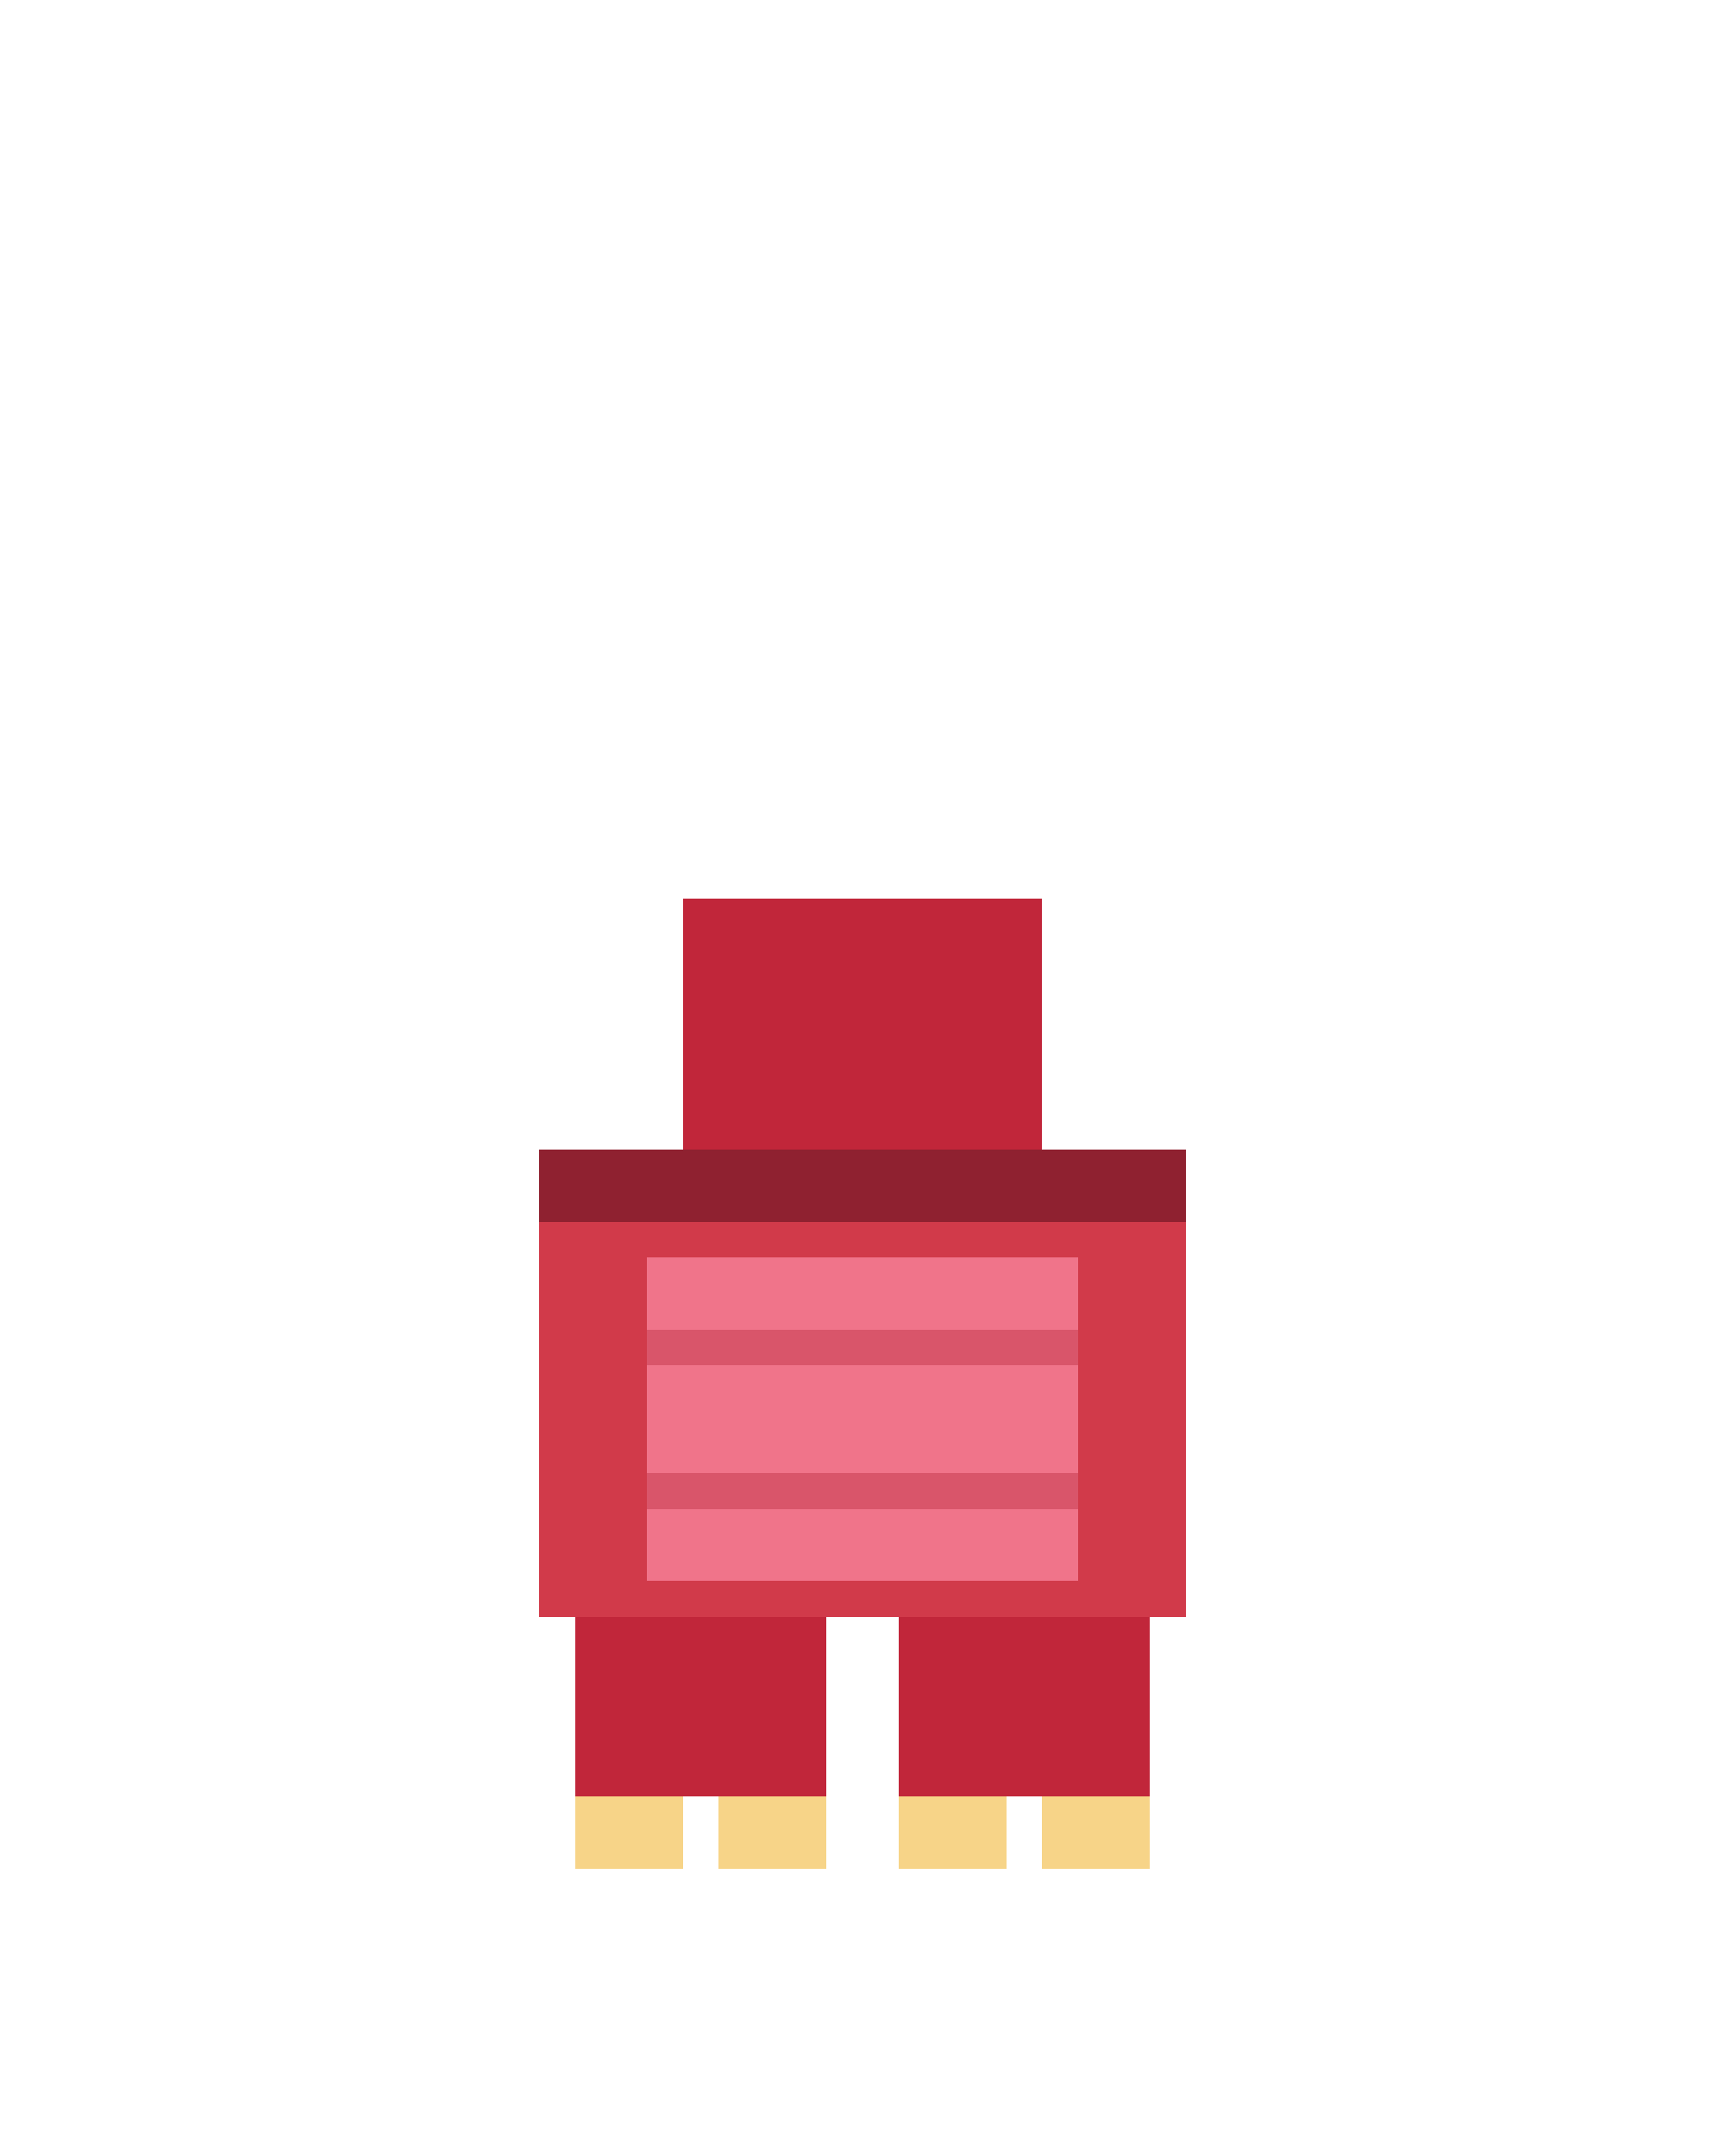
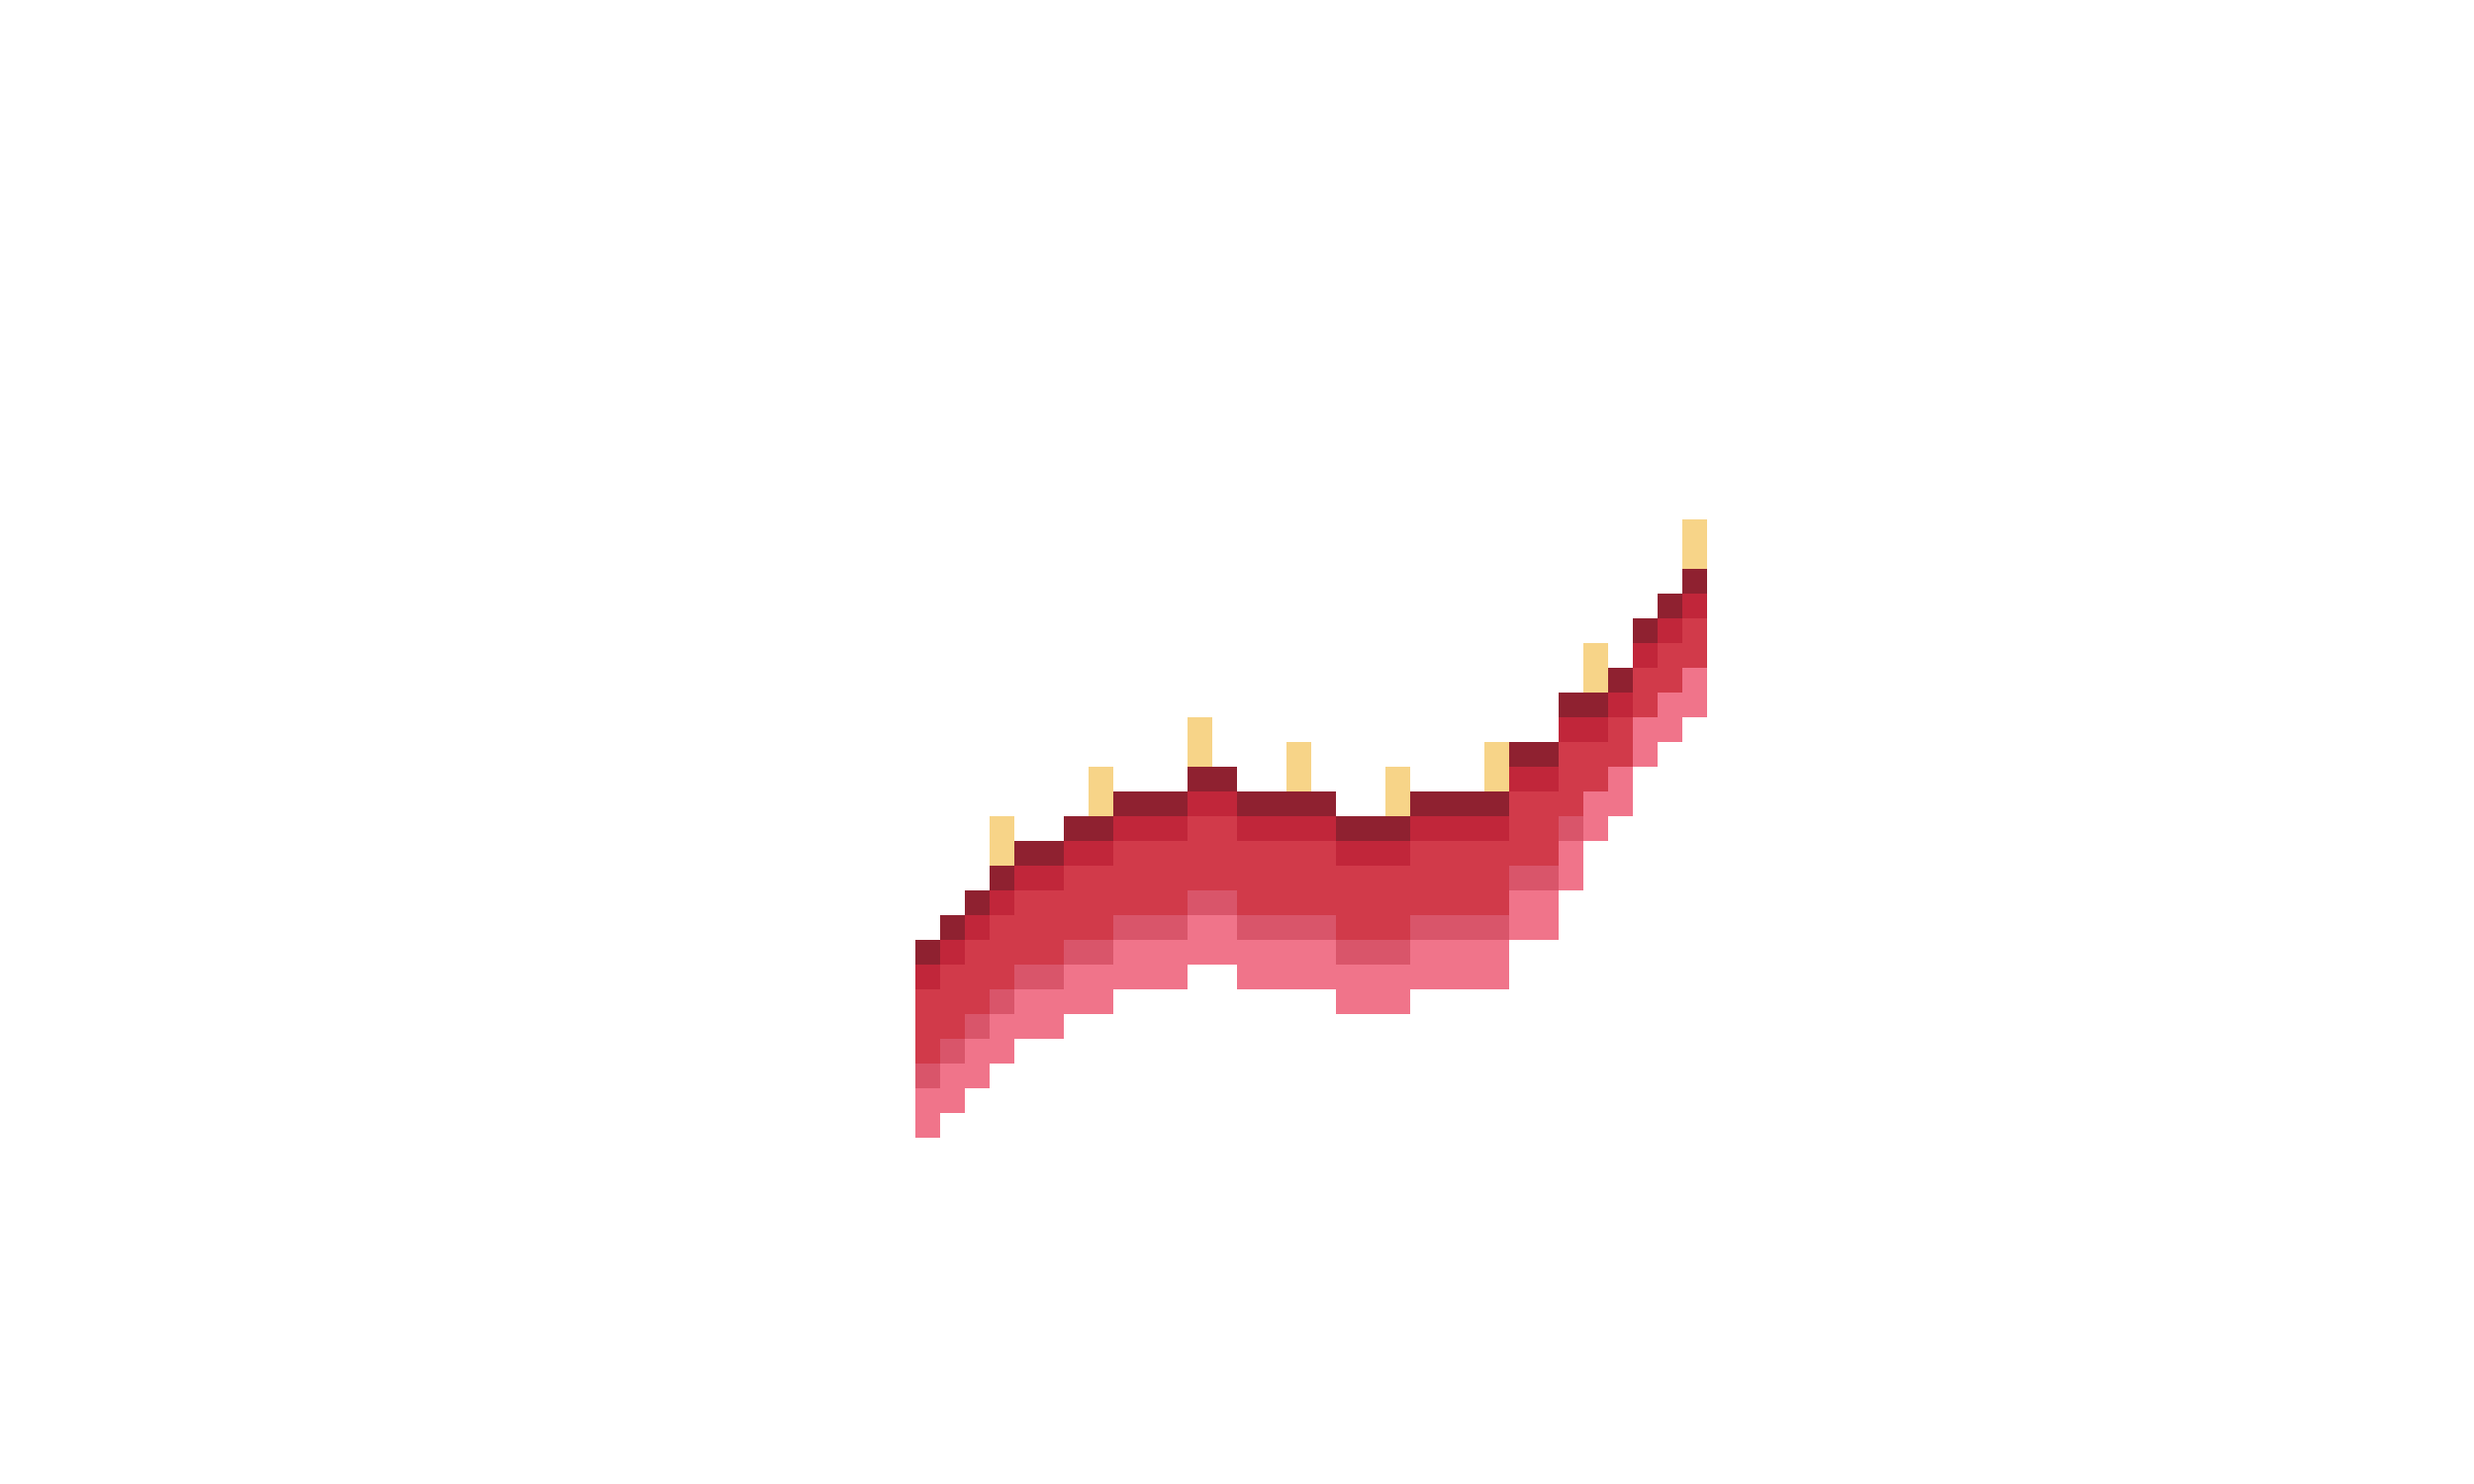
- <svg xmlns="http://www.w3.org/2000/svg" width="1152" height="1440" viewBox="0 0 1152 1440" shape-rendering="crispEdges">
-   <rect x="456" y="600" width="240" height="168" fill="#c1263a" />
-   <rect x="360" y="768" width="432" height="312" fill="#d13a4a" />
-   <rect x="432" y="840" width="288" height="216" fill="#f0748a" />
-   <rect x="432" y="888" width="288" height="24" fill="#d9556a" />
-   <rect x="432" y="984" width="288" height="24" fill="#d9556a" />
-   <rect x="360" y="768" width="432" height="48" fill="#8f2130" />
-   <rect x="384" y="1080" width="168" height="120" fill="#c1263a" />
-   <rect x="600" y="1080" width="168" height="120" fill="#c1263a" />
-   <rect x="384" y="1200" width="72" height="48" fill="#f7d488" />
-   <rect x="480" y="1200" width="72" height="48" fill="#f7d488" />
-   <rect x="600" y="1200" width="72" height="48" fill="#f7d488" />
-   <rect x="696" y="1200" width="72" height="48" fill="#f7d488" />
+ <svg xmlns="http://www.w3.org/2000/svg" width="2400" height="1440" viewBox="0 0 2400 1440" shape-rendering="crispEdges">
+   <rect x="888" y="912" width="24" height="192" fill="#d13a4a" />
+   <rect x="888" y="912" width="24" height="24" fill="#8f2130" />
+   <rect x="888" y="936" width="24" height="24" fill="#c1263a" />
+   <rect x="888" y="1056" width="24" height="48" fill="#f0748a" />
+   <rect x="888" y="1032" width="24" height="24" fill="#d9556a" />
+   <rect x="912" y="888" width="24" height="192" fill="#d13a4a" />
+   <rect x="912" y="888" width="24" height="24" fill="#8f2130" />
+   <rect x="912" y="912" width="24" height="24" fill="#c1263a" />
+   <rect x="912" y="1032" width="24" height="48" fill="#f0748a" />
+   <rect x="912" y="1008" width="24" height="24" fill="#d9556a" />
+   <rect x="936" y="864" width="24" height="192" fill="#d13a4a" />
+   <rect x="936" y="864" width="24" height="24" fill="#8f2130" />
+   <rect x="936" y="888" width="24" height="24" fill="#c1263a" />
+   <rect x="936" y="1008" width="24" height="48" fill="#f0748a" />
+   <rect x="936" y="984" width="24" height="24" fill="#d9556a" />
+   <rect x="960" y="840" width="24" height="192" fill="#d13a4a" />
+   <rect x="960" y="840" width="24" height="24" fill="#8f2130" />
+   <rect x="960" y="864" width="24" height="24" fill="#c1263a" />
+   <rect x="960" y="984" width="24" height="48" fill="#f0748a" />
+   <rect x="960" y="960" width="24" height="24" fill="#d9556a" />
+   <rect x="960" y="792" width="24" height="48" fill="#f7d488" />
+   <rect x="984" y="816" width="24" height="192" fill="#d13a4a" />
+   <rect x="984" y="816" width="24" height="24" fill="#8f2130" />
+   <rect x="984" y="840" width="24" height="24" fill="#c1263a" />
+   <rect x="984" y="960" width="24" height="48" fill="#f0748a" />
+   <rect x="984" y="936" width="24" height="24" fill="#d9556a" />
+   <rect x="1008" y="816" width="24" height="192" fill="#d13a4a" />
+   <rect x="1008" y="816" width="24" height="24" fill="#8f2130" />
+   <rect x="1008" y="840" width="24" height="24" fill="#c1263a" />
+   <rect x="1008" y="960" width="24" height="48" fill="#f0748a" />
+   <rect x="1008" y="936" width="24" height="24" fill="#d9556a" />
+   <rect x="1032" y="792" width="24" height="192" fill="#d13a4a" />
+   <rect x="1032" y="792" width="24" height="24" fill="#8f2130" />
+   <rect x="1032" y="816" width="24" height="24" fill="#c1263a" />
+   <rect x="1032" y="936" width="24" height="48" fill="#f0748a" />
+   <rect x="1032" y="912" width="24" height="24" fill="#d9556a" />
+   <rect x="1056" y="792" width="24" height="192" fill="#d13a4a" />
+   <rect x="1056" y="792" width="24" height="24" fill="#8f2130" />
+   <rect x="1056" y="816" width="24" height="24" fill="#c1263a" />
+   <rect x="1056" y="936" width="24" height="48" fill="#f0748a" />
+   <rect x="1056" y="912" width="24" height="24" fill="#d9556a" />
+   <rect x="1056" y="744" width="24" height="48" fill="#f7d488" />
+   <rect x="1080" y="768" width="24" height="192" fill="#d13a4a" />
+   <rect x="1080" y="768" width="24" height="24" fill="#8f2130" />
+   <rect x="1080" y="792" width="24" height="24" fill="#c1263a" />
+   <rect x="1080" y="912" width="24" height="48" fill="#f0748a" />
+   <rect x="1080" y="888" width="24" height="24" fill="#d9556a" />
+   <rect x="1104" y="768" width="24" height="192" fill="#d13a4a" />
+   <rect x="1104" y="768" width="24" height="24" fill="#8f2130" />
+   <rect x="1104" y="792" width="24" height="24" fill="#c1263a" />
+   <rect x="1104" y="912" width="24" height="48" fill="#f0748a" />
+   <rect x="1104" y="888" width="24" height="24" fill="#d9556a" />
+   <rect x="1128" y="768" width="24" height="192" fill="#d13a4a" />
+   <rect x="1128" y="768" width="24" height="24" fill="#8f2130" />
+   <rect x="1128" y="792" width="24" height="24" fill="#c1263a" />
+   <rect x="1128" y="912" width="24" height="48" fill="#f0748a" />
+   <rect x="1128" y="888" width="24" height="24" fill="#d9556a" />
+   <rect x="1152" y="744" width="24" height="192" fill="#d13a4a" />
+   <rect x="1152" y="744" width="24" height="24" fill="#8f2130" />
+   <rect x="1152" y="768" width="24" height="24" fill="#c1263a" />
+   <rect x="1152" y="888" width="24" height="48" fill="#f0748a" />
+   <rect x="1152" y="864" width="24" height="24" fill="#d9556a" />
+   <rect x="1152" y="696" width="24" height="48" fill="#f7d488" />
+   <rect x="1176" y="744" width="24" height="192" fill="#d13a4a" />
+   <rect x="1176" y="744" width="24" height="24" fill="#8f2130" />
+   <rect x="1176" y="768" width="24" height="24" fill="#c1263a" />
+   <rect x="1176" y="888" width="24" height="48" fill="#f0748a" />
+   <rect x="1176" y="864" width="24" height="24" fill="#d9556a" />
+   <rect x="1200" y="768" width="24" height="192" fill="#d13a4a" />
+   <rect x="1200" y="768" width="24" height="24" fill="#8f2130" />
+   <rect x="1200" y="792" width="24" height="24" fill="#c1263a" />
+   <rect x="1200" y="912" width="24" height="48" fill="#f0748a" />
+   <rect x="1200" y="888" width="24" height="24" fill="#d9556a" />
+   <rect x="1224" y="768" width="24" height="192" fill="#d13a4a" />
+   <rect x="1224" y="768" width="24" height="24" fill="#8f2130" />
+   <rect x="1224" y="792" width="24" height="24" fill="#c1263a" />
+   <rect x="1224" y="912" width="24" height="48" fill="#f0748a" />
+   <rect x="1224" y="888" width="24" height="24" fill="#d9556a" />
+   <rect x="1248" y="768" width="24" height="192" fill="#d13a4a" />
+   <rect x="1248" y="768" width="24" height="24" fill="#8f2130" />
+   <rect x="1248" y="792" width="24" height="24" fill="#c1263a" />
+   <rect x="1248" y="912" width="24" height="48" fill="#f0748a" />
+   <rect x="1248" y="888" width="24" height="24" fill="#d9556a" />
+   <rect x="1248" y="720" width="24" height="48" fill="#f7d488" />
+   <rect x="1272" y="768" width="24" height="192" fill="#d13a4a" />
+   <rect x="1272" y="768" width="24" height="24" fill="#8f2130" />
+   <rect x="1272" y="792" width="24" height="24" fill="#c1263a" />
+   <rect x="1272" y="912" width="24" height="48" fill="#f0748a" />
+   <rect x="1272" y="888" width="24" height="24" fill="#d9556a" />
+   <rect x="1296" y="792" width="24" height="192" fill="#d13a4a" />
+   <rect x="1296" y="792" width="24" height="24" fill="#8f2130" />
+   <rect x="1296" y="816" width="24" height="24" fill="#c1263a" />
+   <rect x="1296" y="936" width="24" height="48" fill="#f0748a" />
+   <rect x="1296" y="912" width="24" height="24" fill="#d9556a" />
+   <rect x="1320" y="792" width="24" height="192" fill="#d13a4a" />
+   <rect x="1320" y="792" width="24" height="24" fill="#8f2130" />
+   <rect x="1320" y="816" width="24" height="24" fill="#c1263a" />
+   <rect x="1320" y="936" width="24" height="48" fill="#f0748a" />
+   <rect x="1320" y="912" width="24" height="24" fill="#d9556a" />
+   <rect x="1344" y="792" width="24" height="192" fill="#d13a4a" />
+   <rect x="1344" y="792" width="24" height="24" fill="#8f2130" />
+   <rect x="1344" y="816" width="24" height="24" fill="#c1263a" />
+   <rect x="1344" y="936" width="24" height="48" fill="#f0748a" />
+   <rect x="1344" y="912" width="24" height="24" fill="#d9556a" />
+   <rect x="1344" y="744" width="24" height="48" fill="#f7d488" />
+   <rect x="1368" y="768" width="24" height="192" fill="#d13a4a" />
+   <rect x="1368" y="768" width="24" height="24" fill="#8f2130" />
+   <rect x="1368" y="792" width="24" height="24" fill="#c1263a" />
+   <rect x="1368" y="912" width="24" height="48" fill="#f0748a" />
+   <rect x="1368" y="888" width="24" height="24" fill="#d9556a" />
+   <rect x="1392" y="768" width="24" height="192" fill="#d13a4a" />
+   <rect x="1392" y="768" width="24" height="24" fill="#8f2130" />
+   <rect x="1392" y="792" width="24" height="24" fill="#c1263a" />
+   <rect x="1392" y="912" width="24" height="48" fill="#f0748a" />
+   <rect x="1392" y="888" width="24" height="24" fill="#d9556a" />
+   <rect x="1416" y="768" width="24" height="192" fill="#d13a4a" />
+   <rect x="1416" y="768" width="24" height="24" fill="#8f2130" />
+   <rect x="1416" y="792" width="24" height="24" fill="#c1263a" />
+   <rect x="1416" y="912" width="24" height="48" fill="#f0748a" />
+   <rect x="1416" y="888" width="24" height="24" fill="#d9556a" />
+   <rect x="1440" y="768" width="24" height="192" fill="#d13a4a" />
+   <rect x="1440" y="768" width="24" height="24" fill="#8f2130" />
+   <rect x="1440" y="792" width="24" height="24" fill="#c1263a" />
+   <rect x="1440" y="912" width="24" height="48" fill="#f0748a" />
+   <rect x="1440" y="888" width="24" height="24" fill="#d9556a" />
+   <rect x="1440" y="720" width="24" height="48" fill="#f7d488" />
+   <rect x="1464" y="720" width="24" height="192" fill="#d13a4a" />
+   <rect x="1464" y="720" width="24" height="24" fill="#8f2130" />
+   <rect x="1464" y="744" width="24" height="24" fill="#c1263a" />
+   <rect x="1464" y="864" width="24" height="48" fill="#f0748a" />
+   <rect x="1464" y="840" width="24" height="24" fill="#d9556a" />
+   <rect x="1488" y="720" width="24" height="192" fill="#d13a4a" />
+   <rect x="1488" y="720" width="24" height="24" fill="#8f2130" />
+   <rect x="1488" y="744" width="24" height="24" fill="#c1263a" />
+   <rect x="1488" y="864" width="24" height="48" fill="#f0748a" />
+   <rect x="1488" y="840" width="24" height="24" fill="#d9556a" />
+   <rect x="1512" y="672" width="24" height="192" fill="#d13a4a" />
+   <rect x="1512" y="672" width="24" height="24" fill="#8f2130" />
+   <rect x="1512" y="696" width="24" height="24" fill="#c1263a" />
+   <rect x="1512" y="816" width="24" height="48" fill="#f0748a" />
+   <rect x="1512" y="792" width="24" height="24" fill="#d9556a" />
+   <rect x="1536" y="672" width="24" height="144" fill="#d13a4a" />
+   <rect x="1536" y="672" width="24" height="24" fill="#8f2130" />
+   <rect x="1536" y="696" width="24" height="24" fill="#c1263a" />
+   <rect x="1536" y="768" width="24" height="48" fill="#f0748a" />
+   <rect x="1536" y="624" width="24" height="48" fill="#f7d488" />
+   <rect x="1560" y="648" width="24" height="144" fill="#d13a4a" />
+   <rect x="1560" y="648" width="24" height="24" fill="#8f2130" />
+   <rect x="1560" y="672" width="24" height="24" fill="#c1263a" />
+   <rect x="1560" y="744" width="24" height="48" fill="#f0748a" />
+   <rect x="1584" y="600" width="24" height="144" fill="#d13a4a" />
+   <rect x="1584" y="600" width="24" height="24" fill="#8f2130" />
+   <rect x="1584" y="624" width="24" height="24" fill="#c1263a" />
+   <rect x="1584" y="696" width="24" height="48" fill="#f0748a" />
+   <rect x="1608" y="576" width="24" height="144" fill="#d13a4a" />
+   <rect x="1608" y="576" width="24" height="24" fill="#8f2130" />
+   <rect x="1608" y="600" width="24" height="24" fill="#c1263a" />
+   <rect x="1608" y="672" width="24" height="48" fill="#f0748a" />
+   <rect x="1632" y="552" width="24" height="144" fill="#d13a4a" />
+   <rect x="1632" y="552" width="24" height="24" fill="#8f2130" />
+   <rect x="1632" y="576" width="24" height="24" fill="#c1263a" />
+   <rect x="1632" y="648" width="24" height="48" fill="#f0748a" />
+   <rect x="1632" y="504" width="24" height="48" fill="#f7d488" />
</svg>
